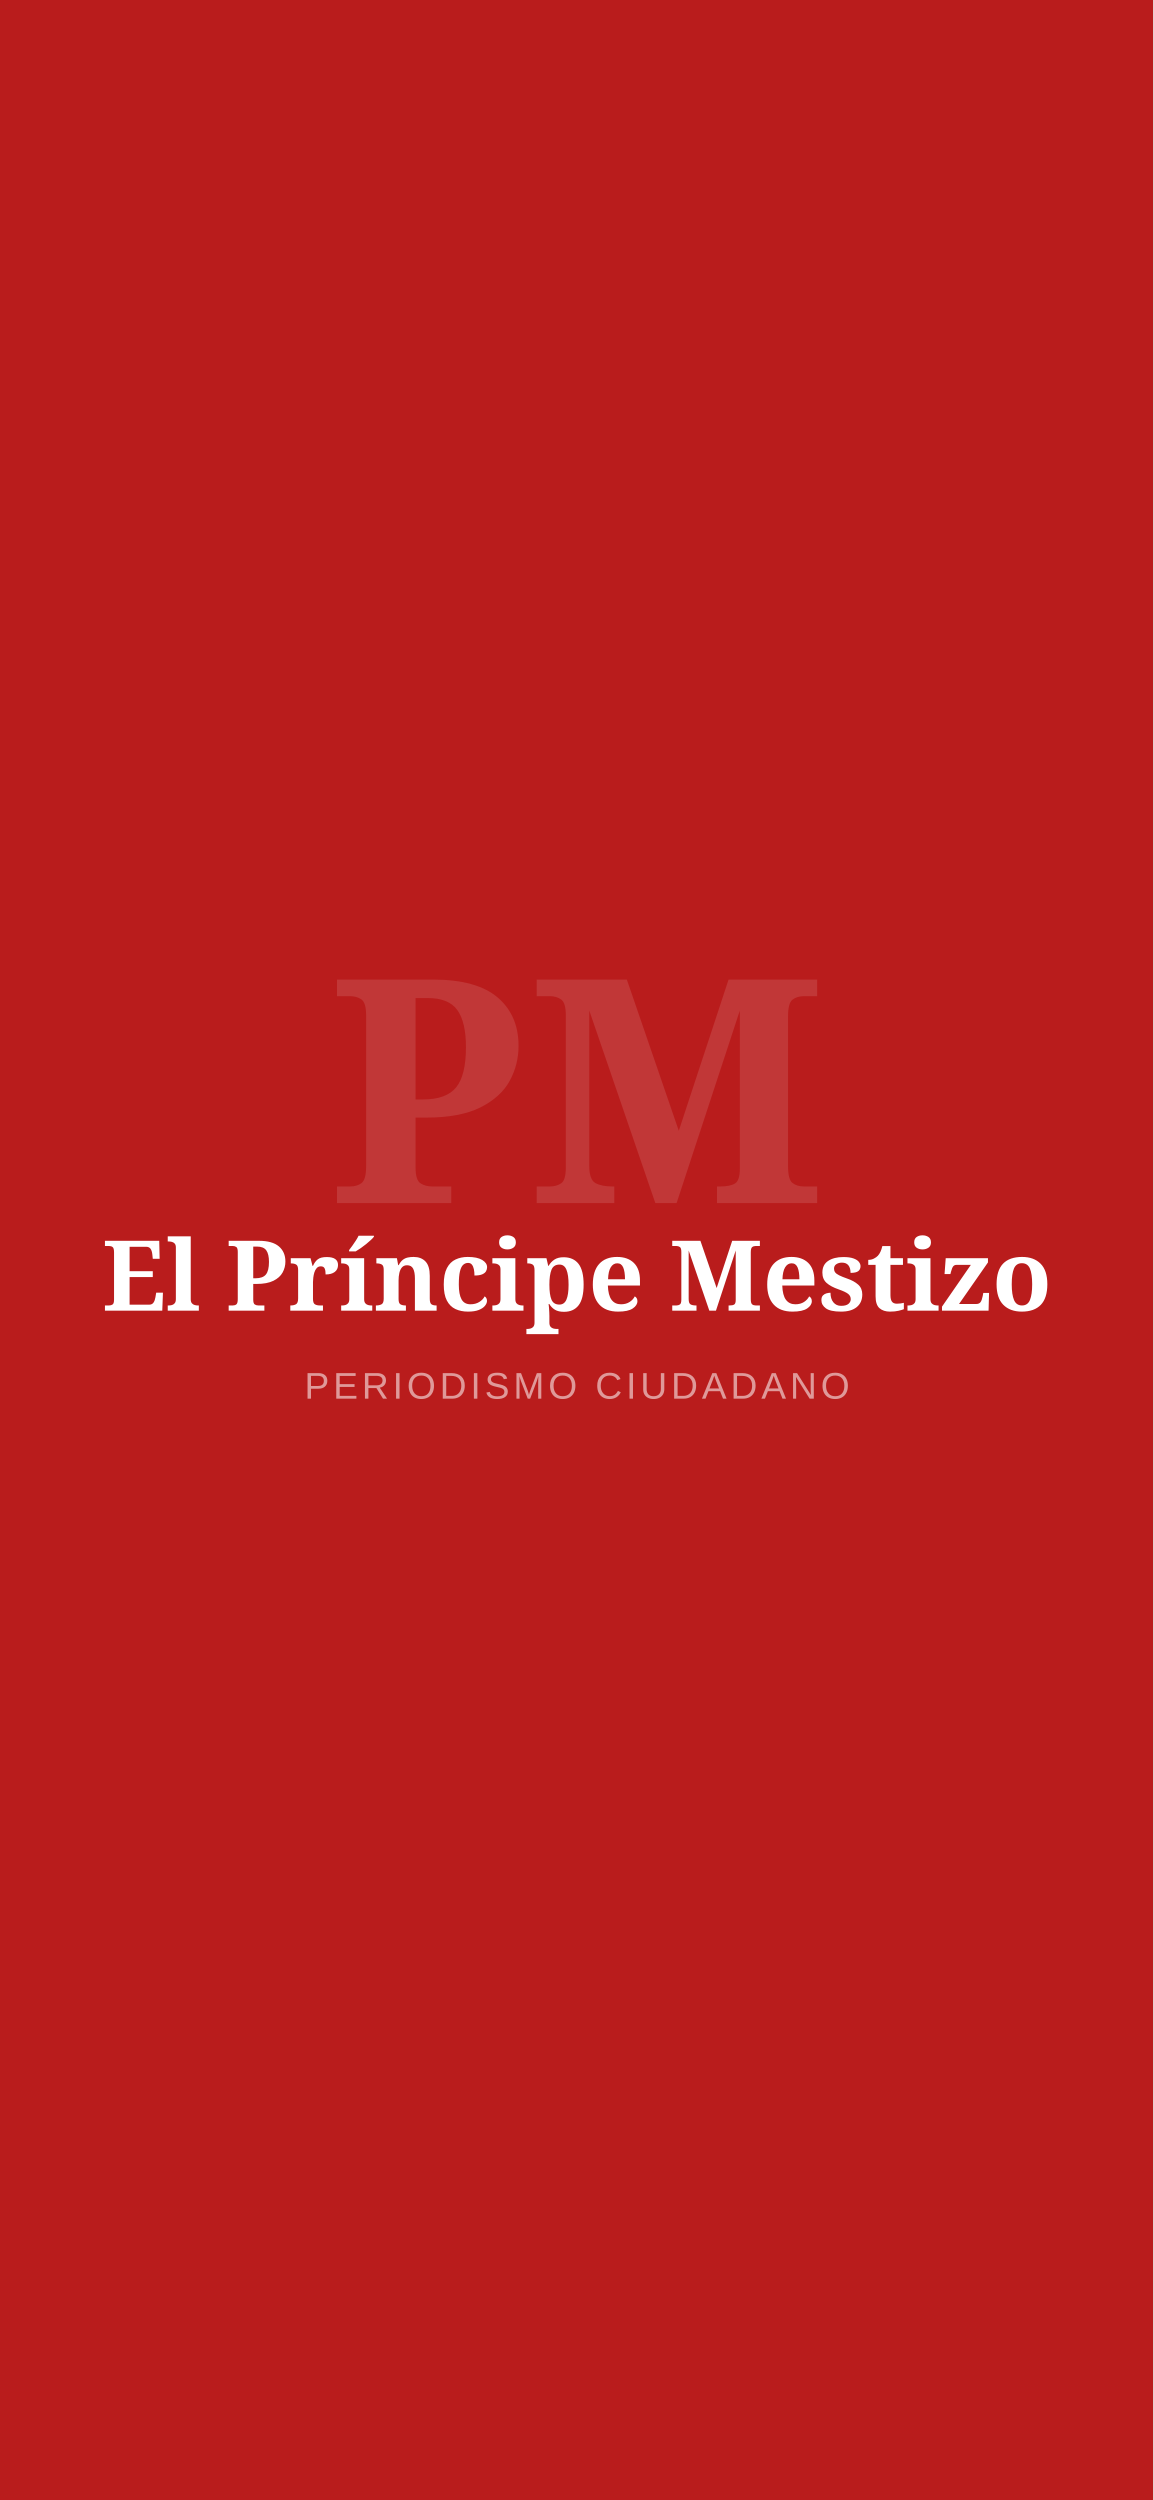
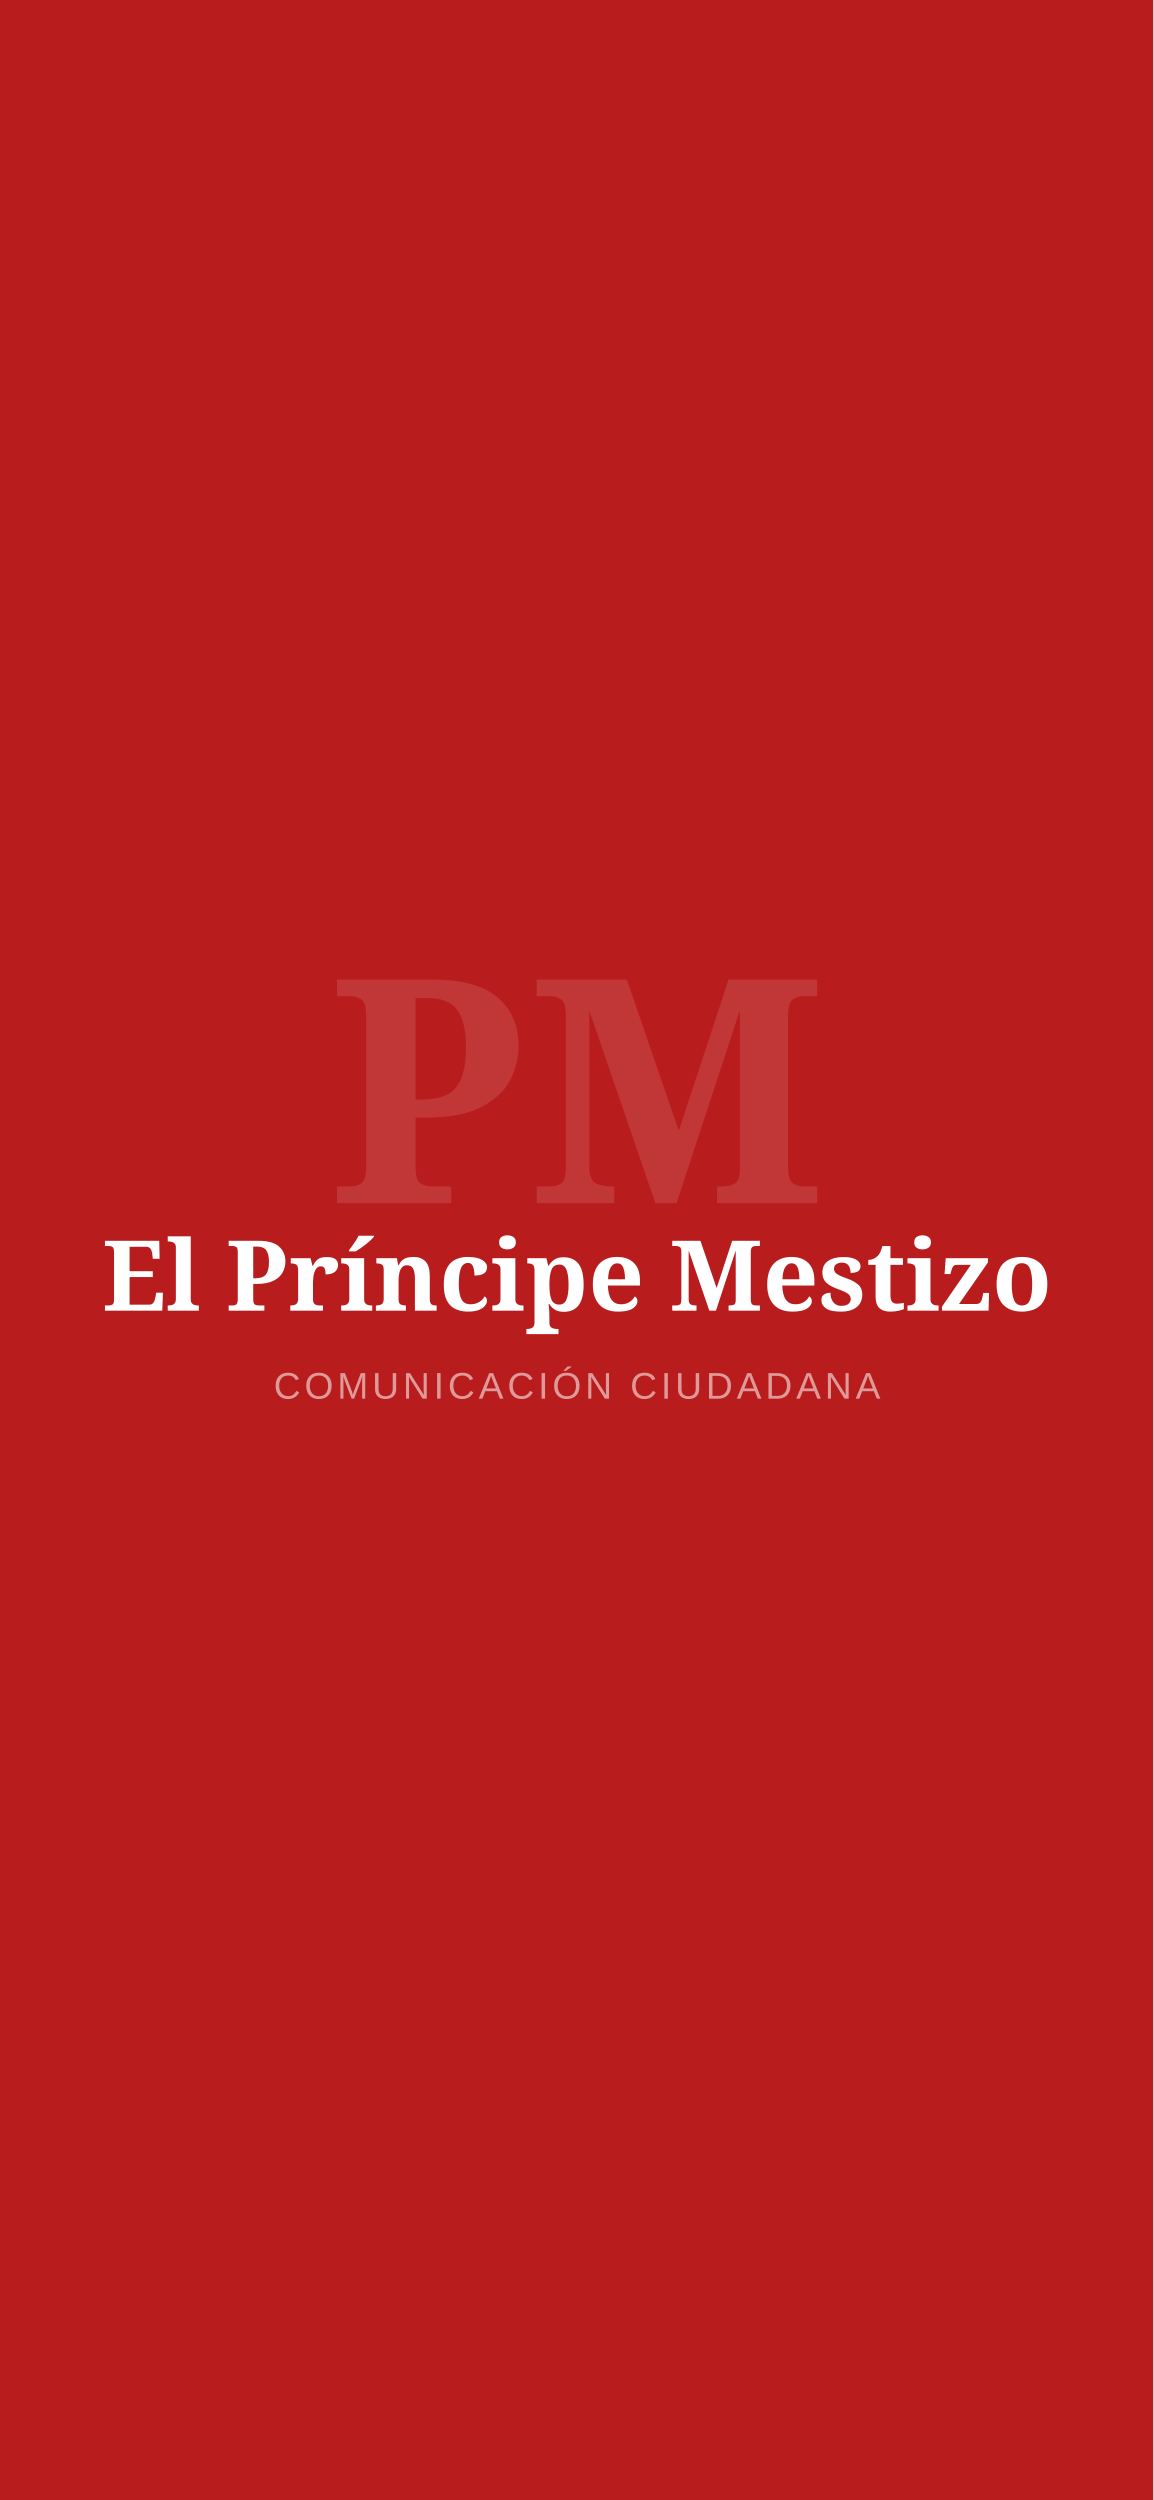
<svg xmlns="http://www.w3.org/2000/svg" width="1179" height="2556" viewBox="0 0 1179 2556">
  <rect width="1179" height="2556" fill="#B91C1C" />
  <text x="590" y="1230" font-family="Georgia, serif" font-size="320" font-weight="700" text-anchor="middle" fill="rgba(255,255,255,0.12)">PM</text>
  <text x="590" y="1340" font-family="Georgia, serif" font-size="100" font-weight="700" text-anchor="middle" fill="#FFFFFF">El Príncipe Mestizo</text>
-   <text x="590" y="1430" font-family="Arial, sans-serif" font-size="38" text-anchor="middle" fill="rgba(255,255,255,0.55)" letter-spacing="4">PERIODISMO CIUDADANO</text>
+   <text x="590" y="1430" font-family="Arial, sans-serif" font-size="38" text-anchor="middle" fill="rgba(255,255,255,0.55)" letter-spacing="4">COMUNICACIÓN CIUDADANA</text>
</svg>
